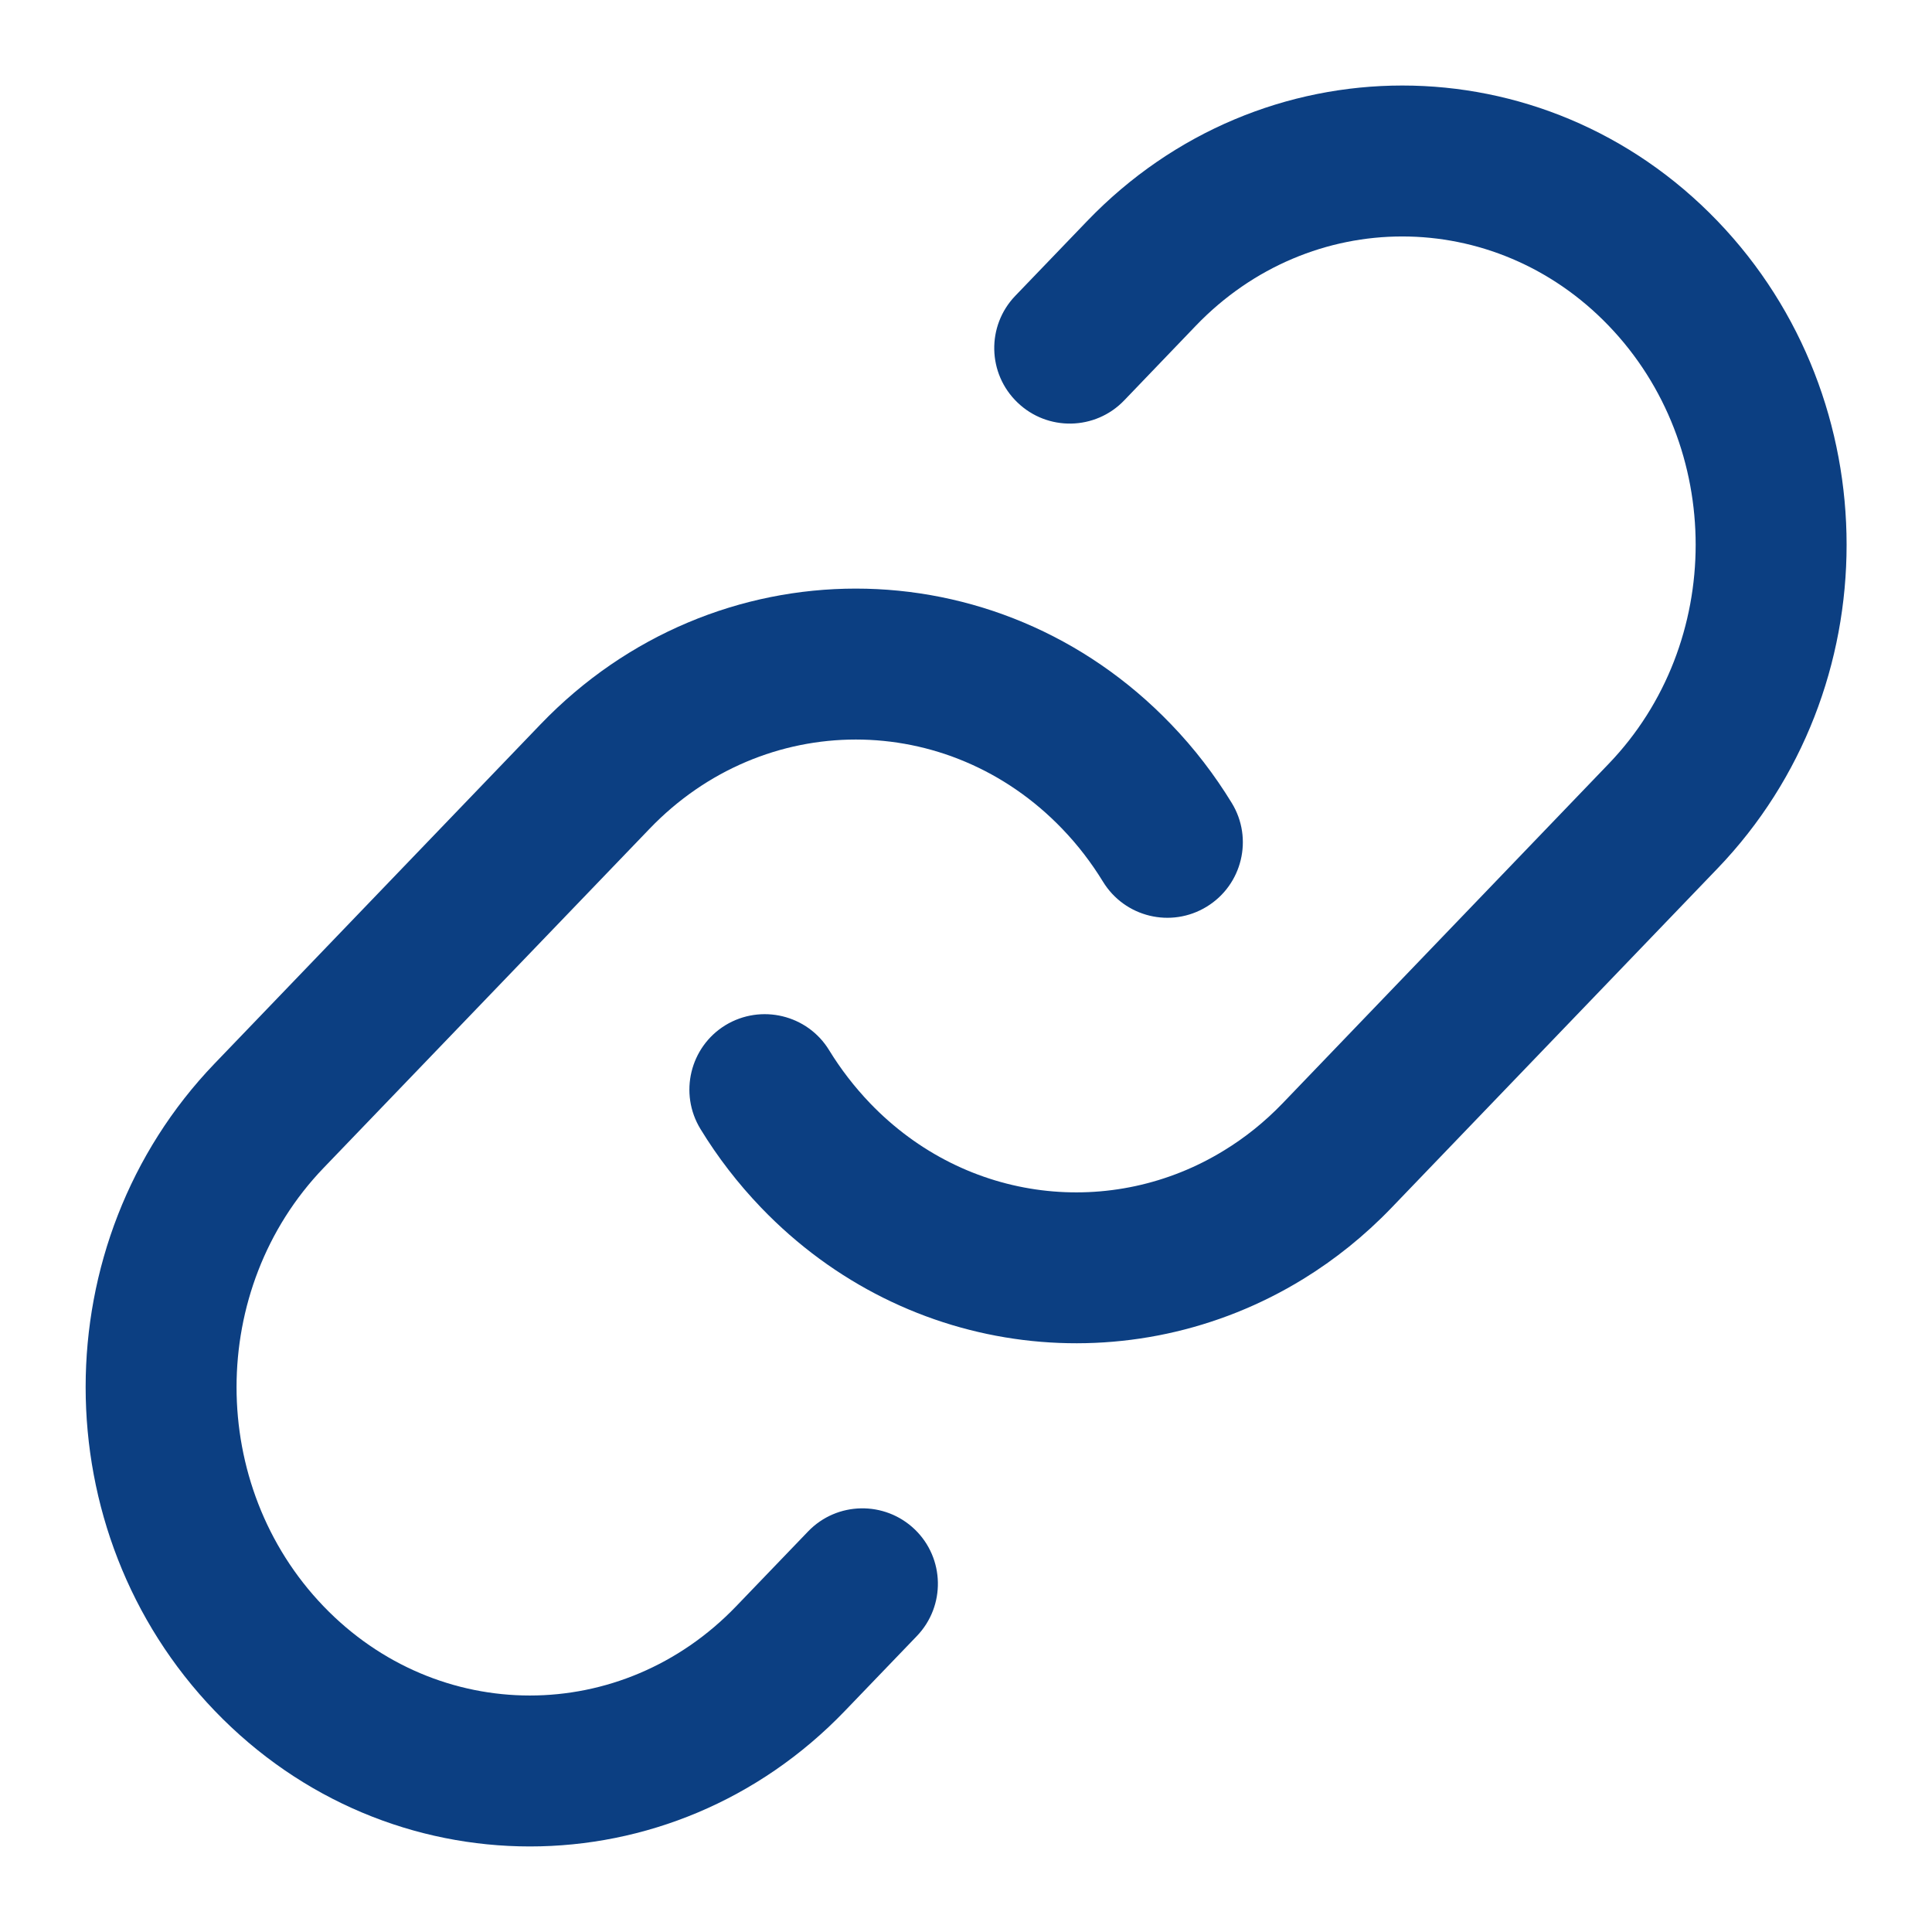
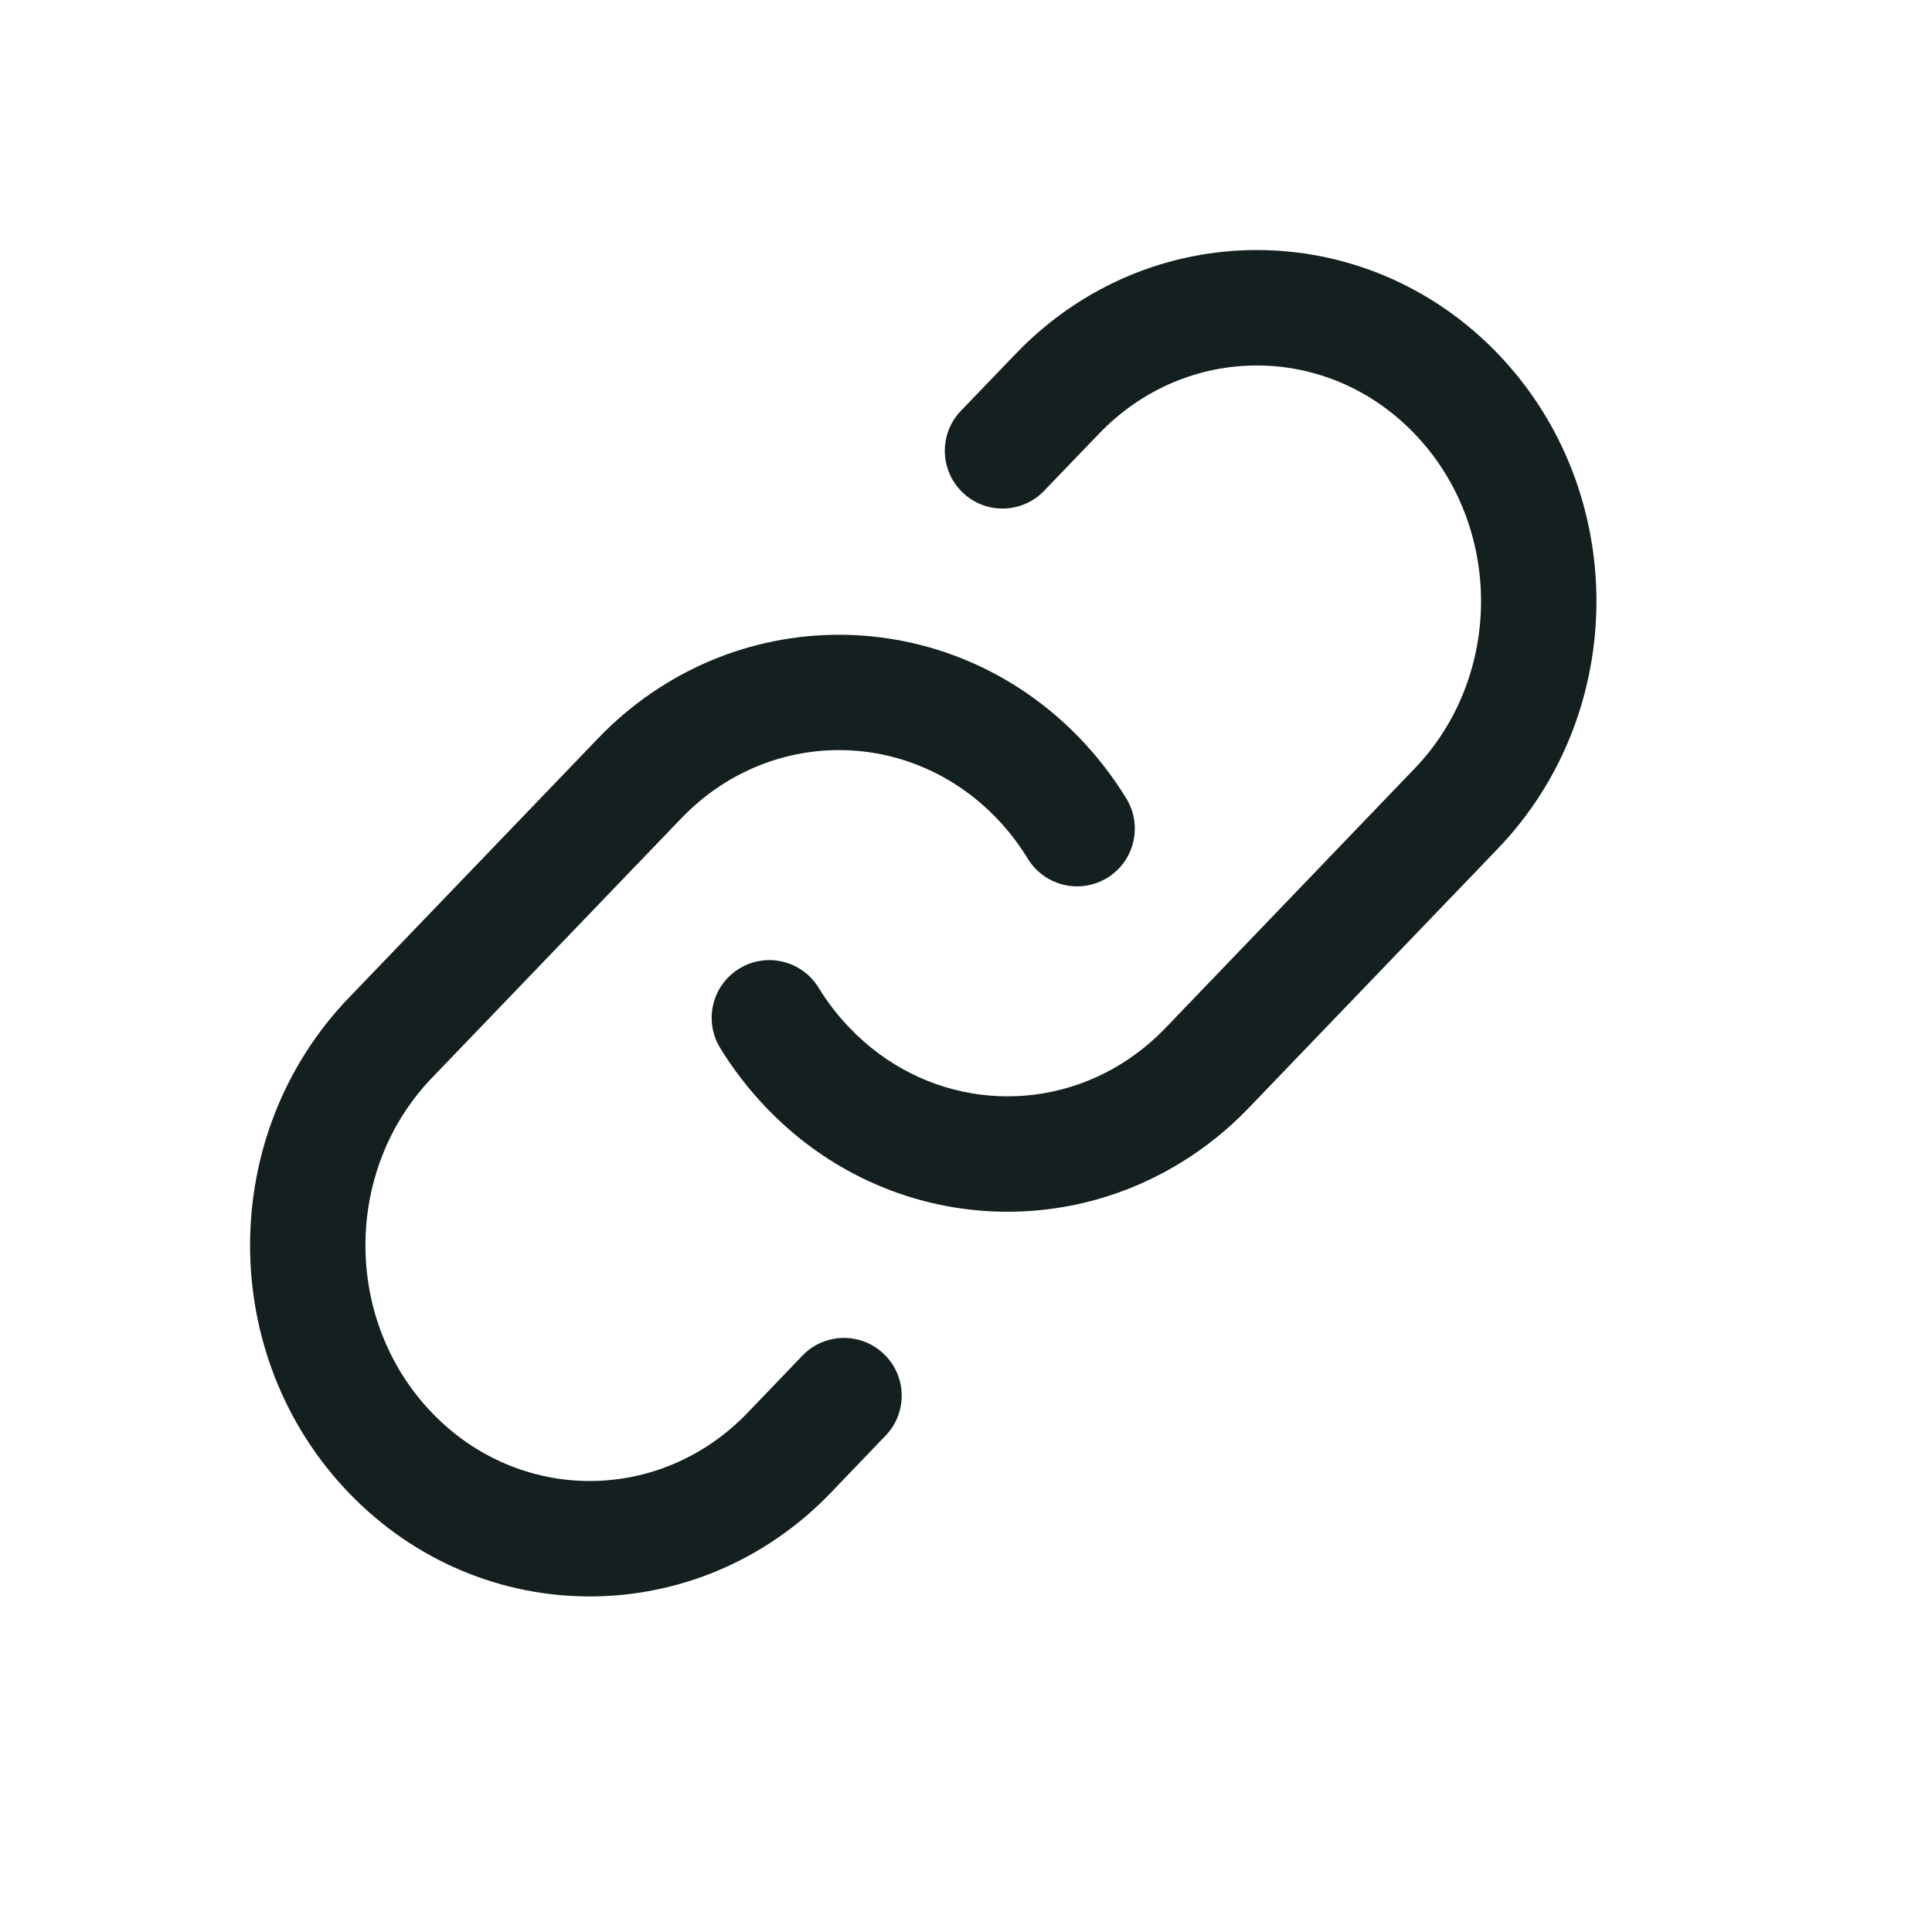
- <svg xmlns="http://www.w3.org/2000/svg" width="16" height="16" viewBox="0 0 16 16" fill="none">
-   <g id="elements">
-     <g id="Icon">
-       <path d="M14.224 1.831C12.785 0.334 10.442 0.334 9.003 1.831L8.408 2.45C8.169 2.699 8.177 3.094 8.426 3.333C8.675 3.573 9.071 3.565 9.31 3.316L9.904 2.697C10.851 1.712 12.375 1.712 13.322 2.697C14.283 3.696 14.283 5.327 13.322 6.326L10.623 9.136C10.473 9.292 10.31 9.422 10.138 9.527C9.215 10.095 8.005 9.969 7.205 9.136C7.075 9 6.962 8.853 6.867 8.698C6.688 8.404 6.303 8.311 6.008 8.49C5.714 8.67 5.621 9.055 5.801 9.35C5.942 9.581 6.11 9.8 6.304 10.002C7.516 11.263 9.374 11.464 10.793 10.592C11.055 10.431 11.301 10.234 11.524 10.002L14.224 7.192C15.649 5.709 15.649 3.314 14.224 1.831Z" fill="#0C3F82" />
-       <path d="M9.698 5.998C8.259 4.5 5.916 4.5 4.477 5.998L1.778 8.807C0.353 10.29 0.353 12.685 1.778 14.168C3.217 15.666 5.56 15.666 6.998 14.168L7.593 13.549C7.832 13.3 7.824 12.905 7.576 12.666C7.327 12.427 6.931 12.434 6.692 12.683L6.097 13.302C5.15 14.288 3.626 14.288 2.679 13.302C1.719 12.303 1.719 10.673 2.679 9.673L5.379 6.864C6.325 5.878 7.85 5.878 8.797 6.864C8.927 6.999 9.039 7.146 9.134 7.301C9.314 7.596 9.698 7.689 9.993 7.509C10.288 7.329 10.381 6.944 10.201 6.65C10.059 6.418 9.892 6.199 9.698 5.998Z" fill="#0C3F82" />
-     </g>
-   </g>
+ <svg xmlns="http://www.w3.org/2000/svg" width="15" height="15" viewBox="0 0 15 15" fill="none">
+   <path d="M11.629 2.746C10.597 1.673 8.918 1.673 7.887 2.746L7.46 3.19C7.289 3.368 7.295 3.652 7.473 3.823C7.651 3.995 7.935 3.989 8.106 3.811L8.533 3.367C9.211 2.661 10.304 2.661 10.982 3.367C11.671 4.083 11.671 5.252 10.982 5.968L9.048 7.982C8.94 8.094 8.823 8.187 8.7 8.263C8.038 8.67 7.171 8.579 6.598 7.982C6.504 7.885 6.424 7.78 6.356 7.669C6.227 7.458 5.951 7.391 5.74 7.52C5.529 7.649 5.462 7.924 5.591 8.136C5.692 8.301 5.813 8.458 5.952 8.603C6.82 9.507 8.152 9.652 9.169 9.026C9.357 8.911 9.534 8.77 9.694 8.603L11.629 6.589C12.65 5.526 12.65 3.809 11.629 2.746Z" fill="#14201F" />
+   <path d="M8.385 5.733C7.353 4.66 5.674 4.66 4.643 5.733L2.708 7.747C1.686 8.81 1.686 10.527 2.708 11.59C3.739 12.663 5.418 12.663 6.45 11.59L6.876 11.146C7.047 10.968 7.042 10.684 6.863 10.513C6.685 10.341 6.401 10.347 6.23 10.525L5.804 10.969C5.125 11.675 4.032 11.675 3.354 10.969C2.665 10.253 2.665 9.084 3.354 8.368L5.289 6.354C5.967 5.647 7.06 5.647 7.739 6.354C7.832 6.451 7.912 6.556 7.98 6.667C8.109 6.878 8.385 6.945 8.596 6.816C8.807 6.687 8.874 6.412 8.745 6.2C8.644 6.035 8.524 5.878 8.385 5.733Z" fill="#14201F" />
</svg>
